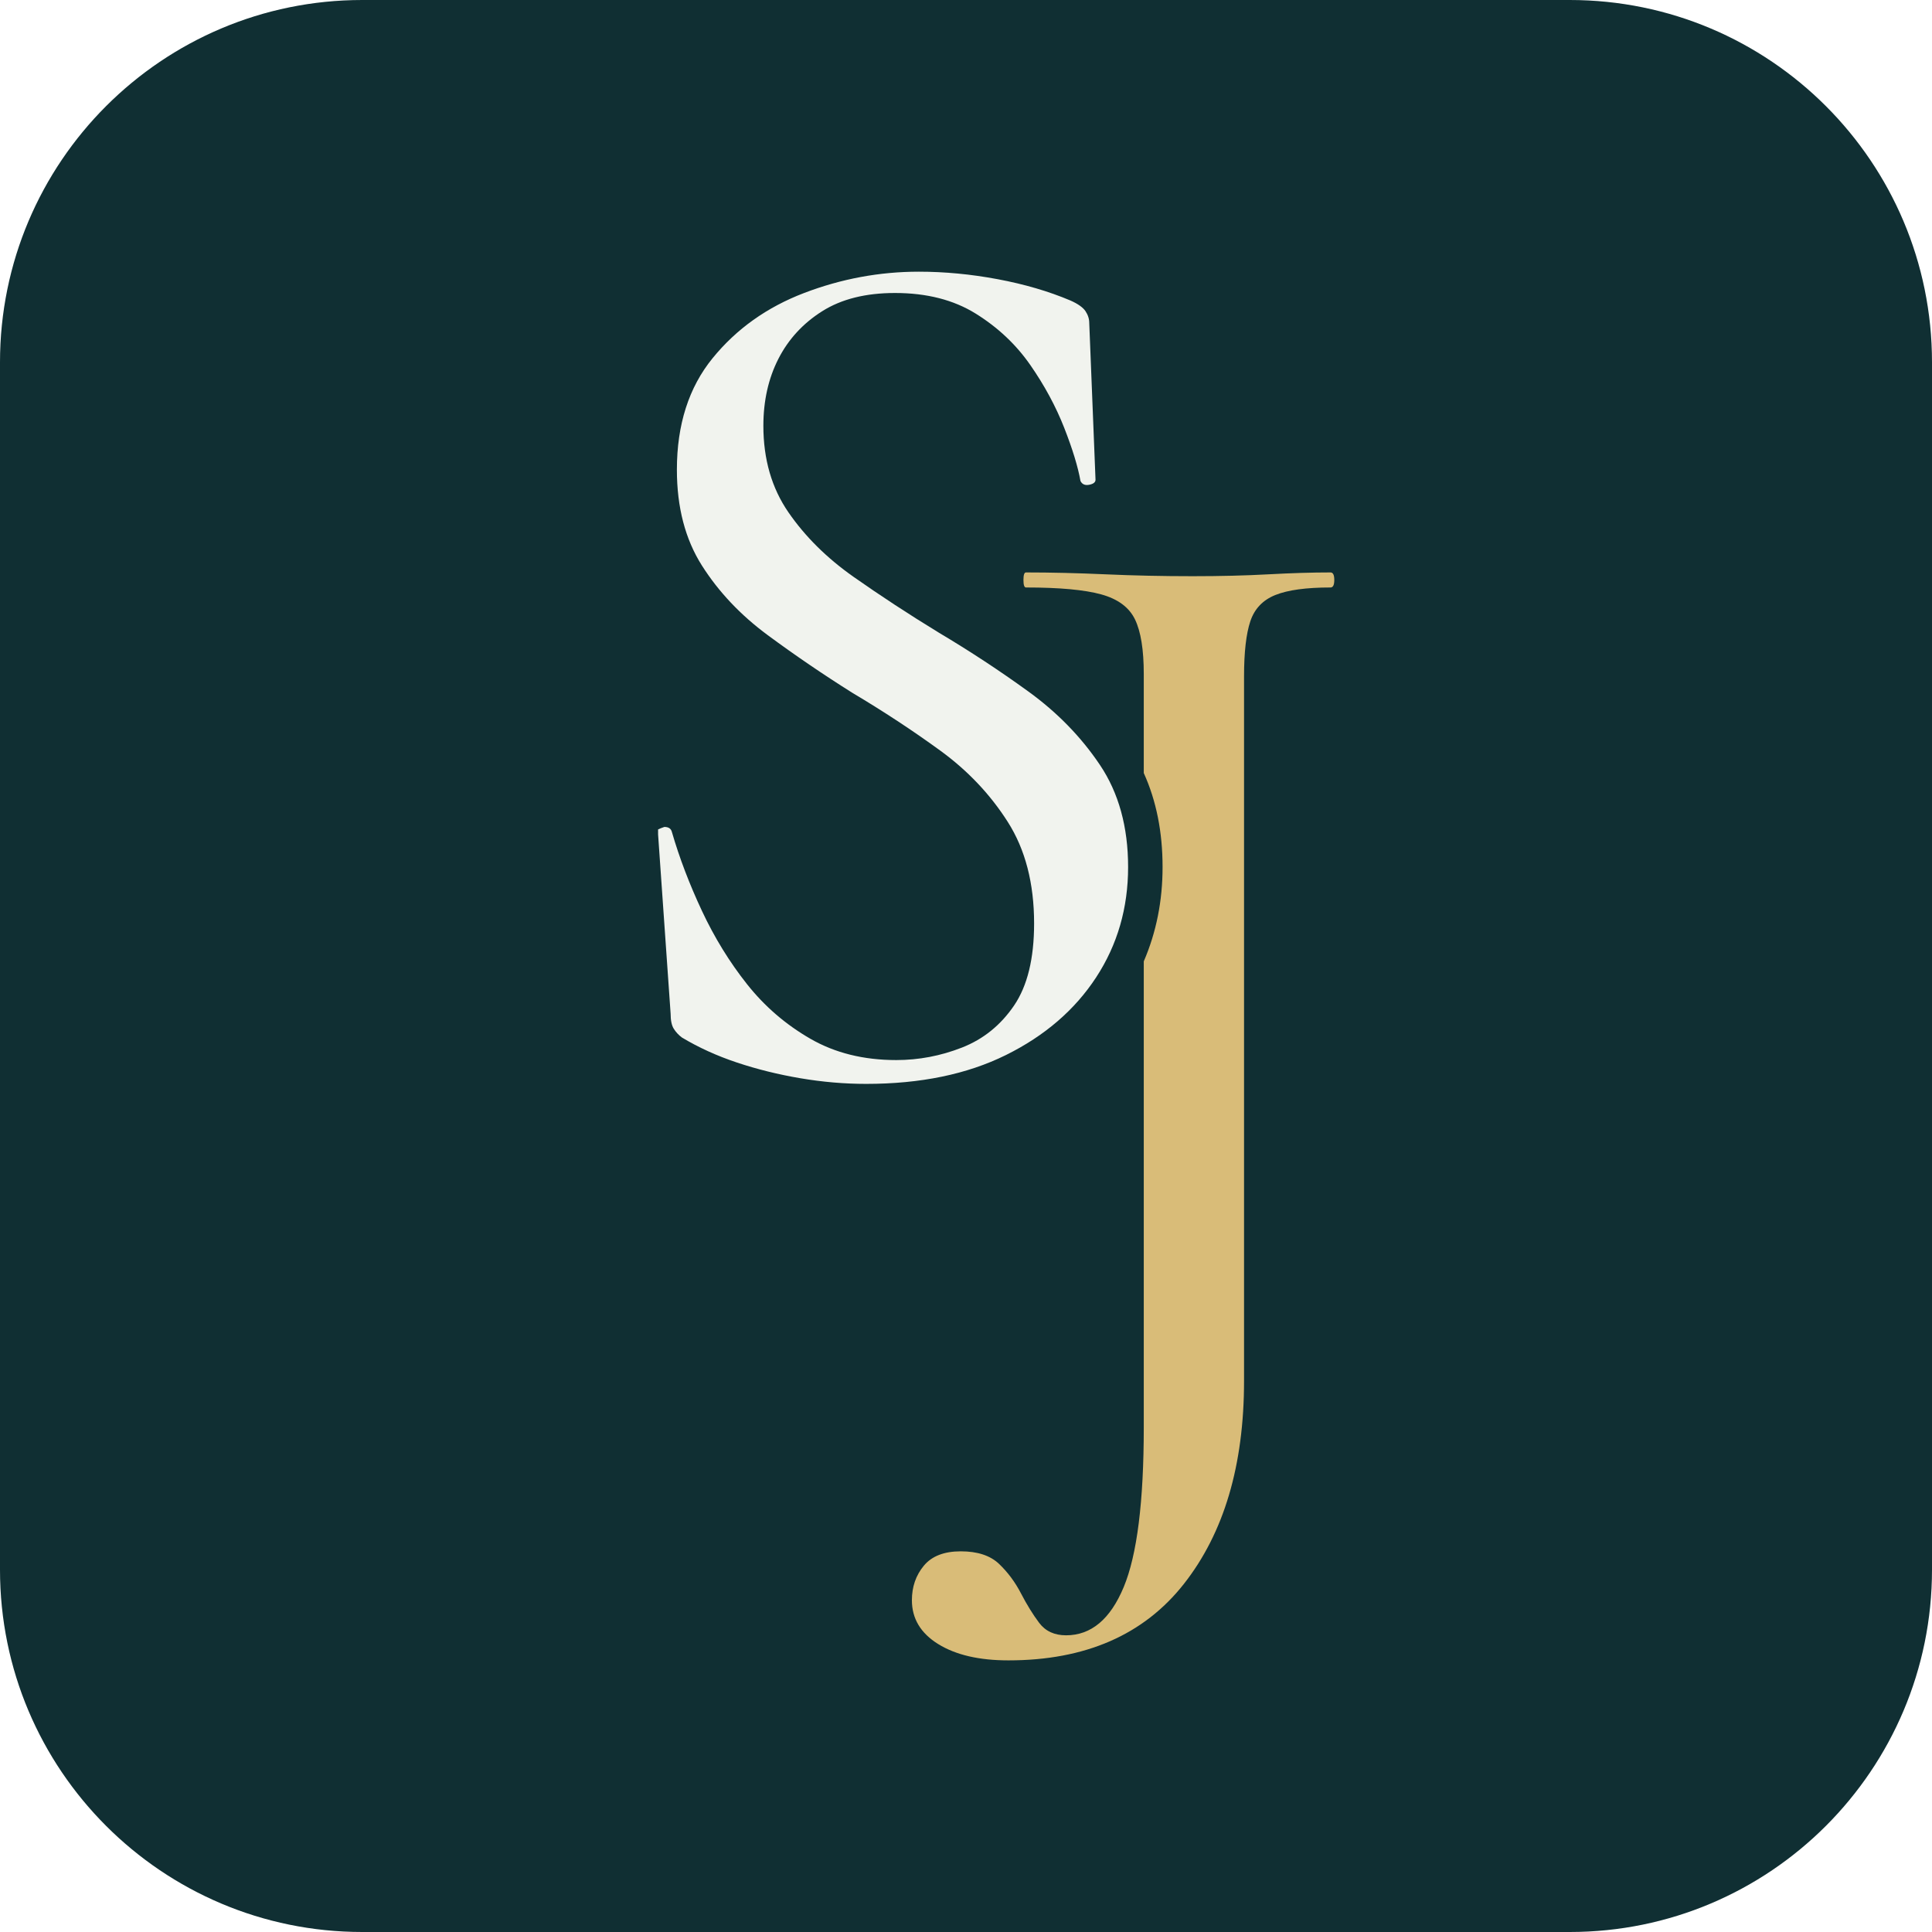
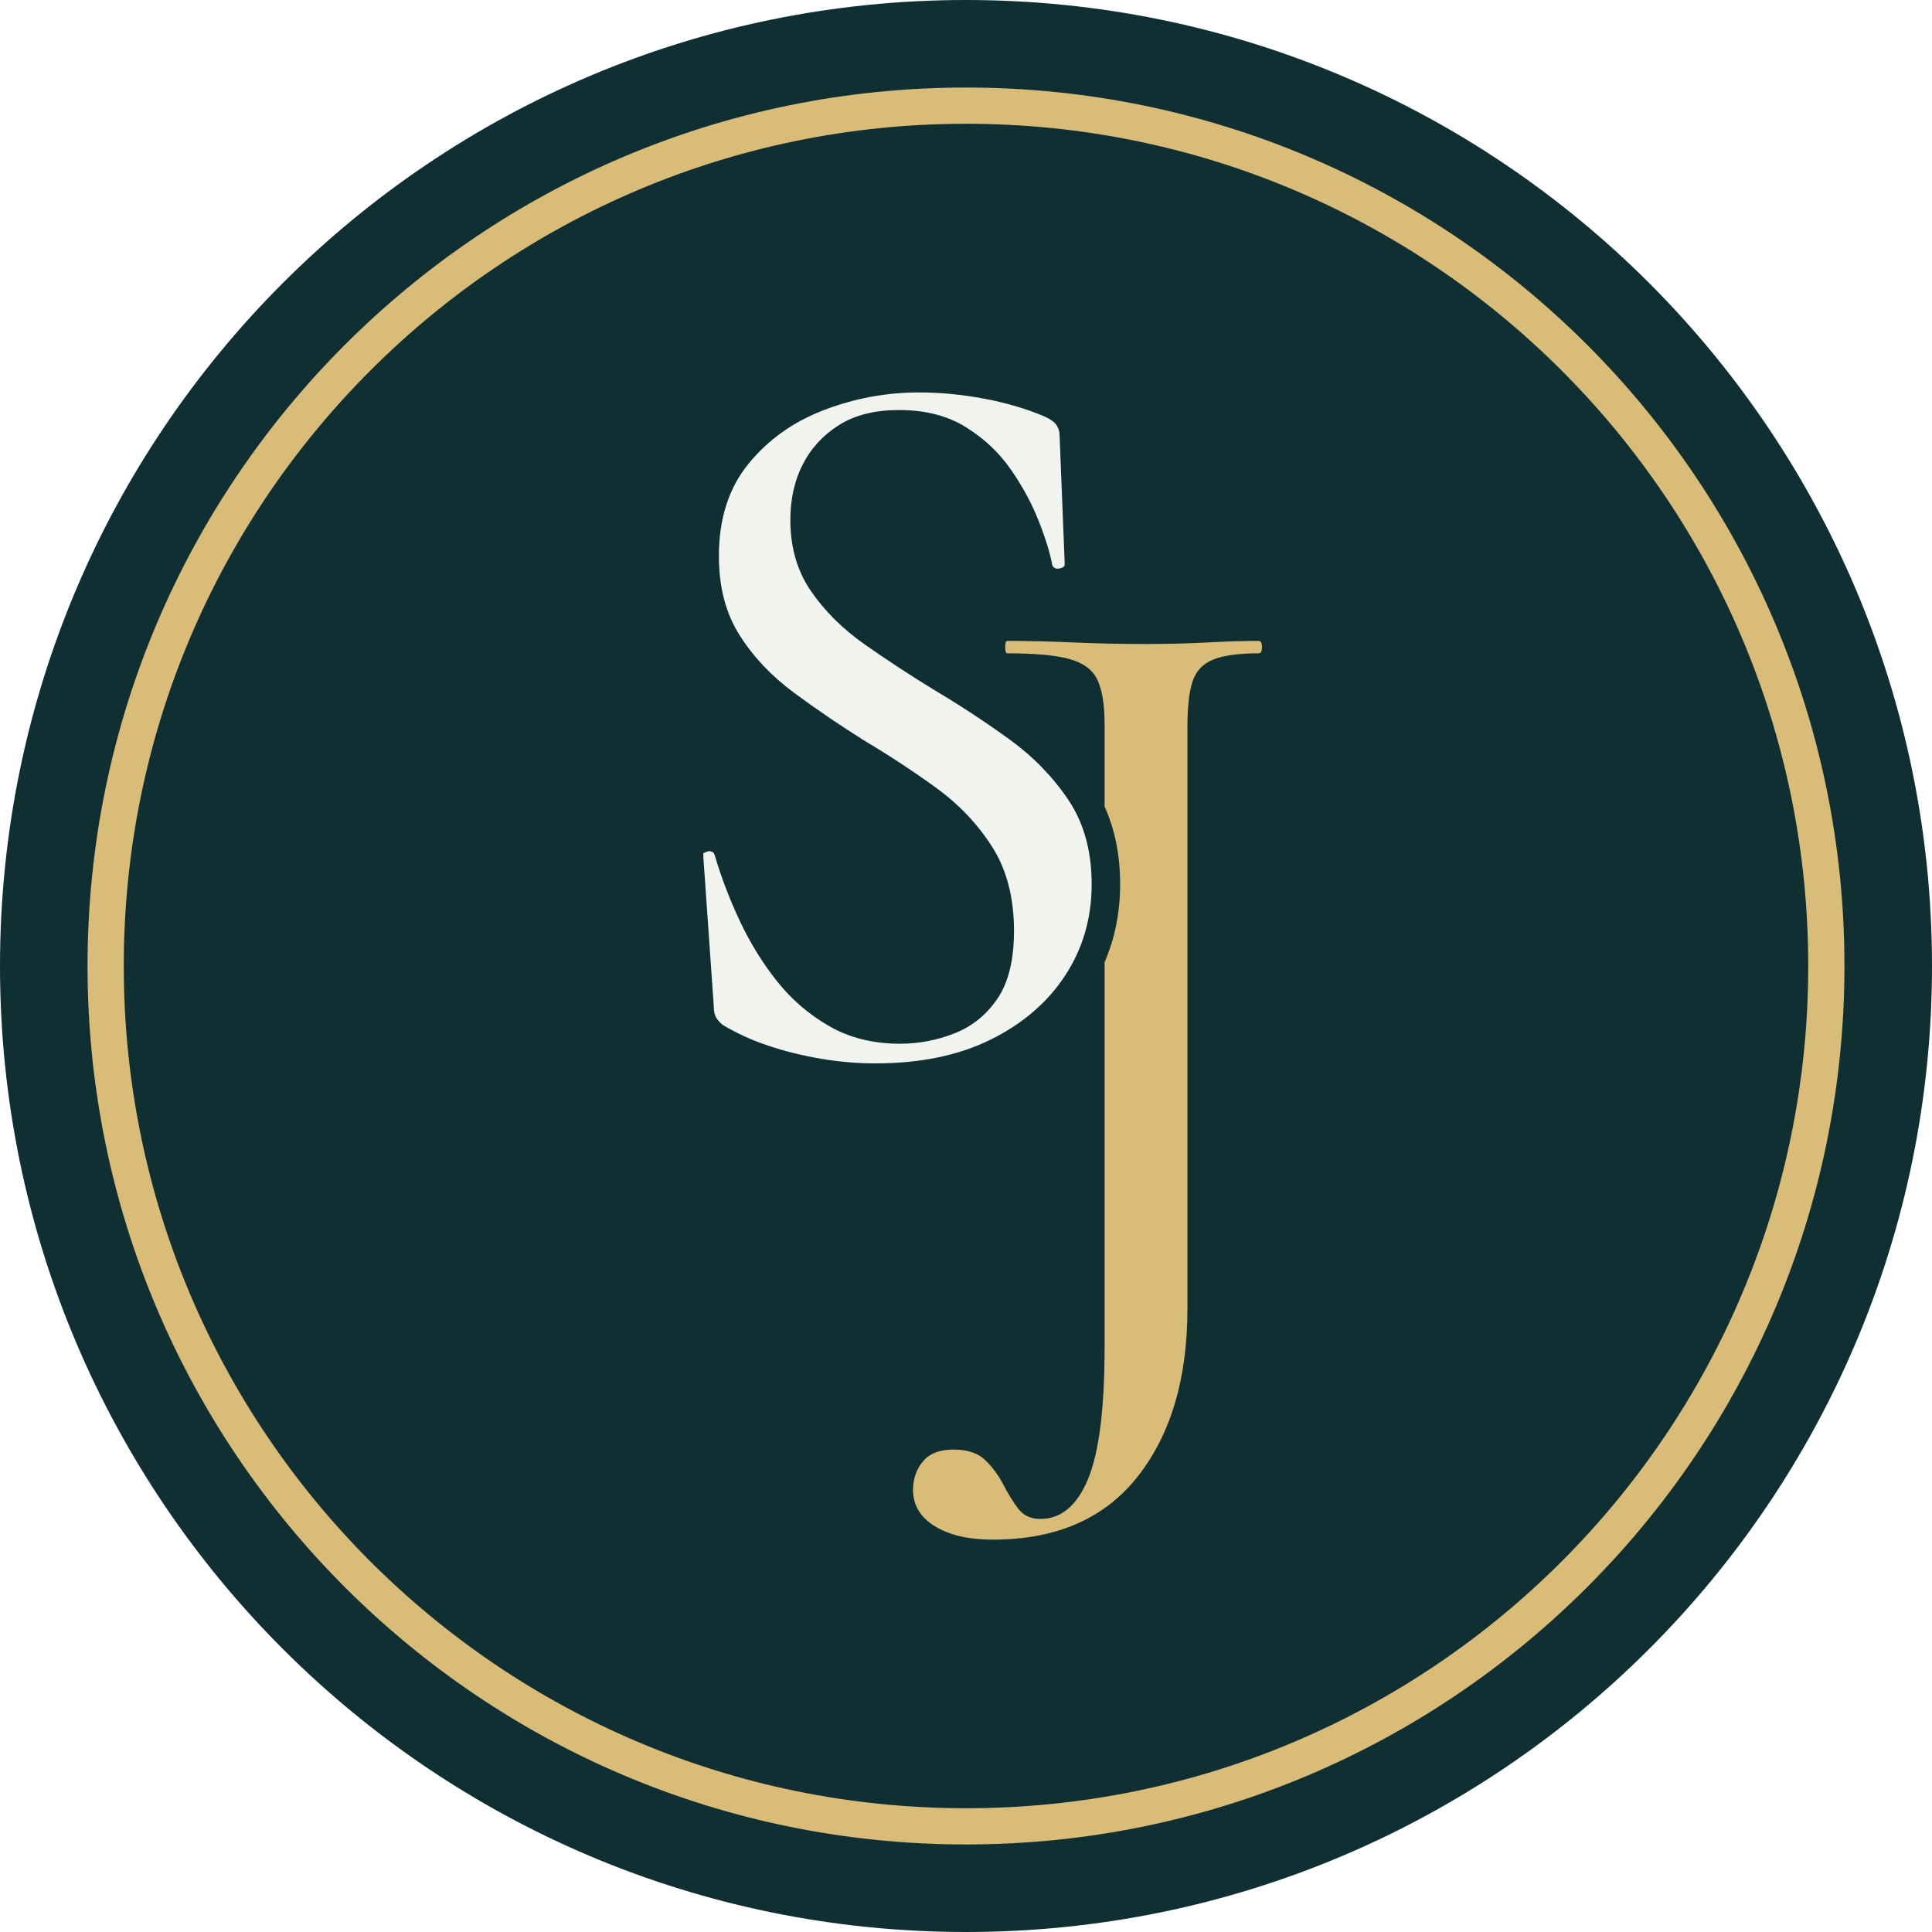
<svg xmlns="http://www.w3.org/2000/svg" viewBox="0 0 64 64">
-   <rect width="64" height="64" rx="12" fill="#102F33" />
-   <g transform="translate(21.80 9.00) scale(0.2076)">
-     <g transform="translate(0 0)">
-       <path d="M16.8 24.6Q16.8 32.6 20.8 38.4Q24.8 44.2 31.2 48.7Q37.6 53.2 44.8 57.6Q52.2 62 59.1 67Q66 72 70.5 78.7Q75 85.4 75 95Q75 104.8 69.9 112.6Q64.8 120.4 55.5 125Q46.2 129.6 33.2 129.6Q28 129.6 22.7 128.7Q17.4 127.8 12.6 126.2Q7.8 124.6 3.8 122.2Q3 121.6 2.5 120.8Q2 120 2 118.4L0 89.8Q0 89.4 0 89Q0.4 88.8 1 88.6Q2 88.6 2.2 89.4Q4 95.6 7 102Q10 108.4 14.2 113.7Q18.4 119 24.3 122.4Q30.2 125.8 38 125.8Q43.4 125.8 48.5 123.8Q53.6 121.8 56.8 117.1Q60 112.4 60 104Q60 94.4 55.8 87.8Q51.6 81.2 45 76.4Q38.4 71.6 31 67.2Q24 62.8 17.5 58Q11 53.2 7 46.9Q3 40.6 3 31.6Q3 20.8 8.7 13.8Q14.4 6.8 23.3 3.4Q32.2 0 41.6 0Q47.8 0 54.2 1.2Q60.6 2.4 65.8 4.6Q67.6 5.4 68.2 6.3Q68.8 7.2 68.8 8.2L69.8 33.2Q69.8 33.8 68.8 34Q67.8 34.2 67.4 33.4Q66.8 30 64.8 24.9Q62.8 19.8 59.4 14.9Q56 10 50.7 6.7Q45.4 3.4 37.8 3.4Q30.8 3.4 26.2 6.3Q21.6 9.2 19.2 13.9Q16.8 18.6 16.8 24.6Z" fill="#F1F3EE" />
-       <path d="M107.3 47.99Q107.9 47.99 107.9 49.19Q107.9 50.39 107.3 50.39Q101.5 50.39 98.5 51.59Q95.5 52.79 94.5 55.79Q93.5 58.79 93.5 64.59V176.99Q93.5 197.19 83.9 209.39Q74.3 221.59 55.9 221.59Q48.9 221.59 44.7 218.99Q40.5 216.39 40.5 211.99Q40.5 208.79 42.4 206.49Q44.3 204.19 48.3 204.19Q52.3 204.19 54.4 206.19Q56.5 208.19 57.9 210.89Q59.3 213.59 60.8 215.59Q62.3 217.59 65.1 217.59Q71.1 217.59 74.3 209.89Q77.5 202.19 77.5 184.39V110.05Q80.5 103.09 80.5 95Q80.5 86.62 77.5 80V64.19Q77.5 58.39 76.1 55.49Q74.7 52.59 70.7 51.49Q66.7 50.39 58.7 50.39Q58.3 50.39 58.3 49.19Q58.3 47.99 58.7 47.99Q64.7 47.99 71.4 48.29Q78.1 48.59 85.3 48.59Q91.9 48.59 97.4 48.29Q102.9 47.99 107.3 47.99Z" fill="#D9BC78" />
-     </g>
+   <circle cx="32" cy="32" r="32" fill="#102F33" />
+   <circle cx="32" cy="32" r="28.5" fill="none" stroke="#D9BC78" stroke-width="1.2" />
+   <g transform="translate(23.30 13.00) scale(0.1715)">
+     <path d="M16.8 24.6Q16.8 32.6 20.8 38.4Q24.8 44.2 31.2 48.7Q37.6 53.2 44.8 57.6Q52.2 62 59.1 67Q66 72 70.5 78.7Q75 85.4 75 95Q75 104.8 69.9 112.6Q64.8 120.4 55.5 125Q46.2 129.6 33.2 129.6Q28 129.6 22.7 128.7Q17.4 127.8 12.6 126.2Q7.8 124.6 3.8 122.2Q3 121.6 2.5 120.8Q2 120 2 118.4L0 89.8Q0 89.4 0 89Q0.4 88.8 1 88.6Q2 88.6 2.2 89.4Q4 95.6 7 102Q10 108.4 14.2 113.7Q18.4 119 24.3 122.4Q30.2 125.8 38 125.8Q43.4 125.8 48.5 123.8Q53.6 121.8 56.8 117.1Q60 112.4 60 104Q60 94.4 55.8 87.8Q51.6 81.2 45 76.4Q38.4 71.6 31 67.2Q24 62.8 17.5 58Q11 53.2 7 46.9Q3 40.6 3 31.6Q3 20.8 8.7 13.8Q14.4 6.8 23.3 3.4Q32.2 0 41.6 0Q47.8 0 54.2 1.2Q60.6 2.4 65.8 4.6Q67.6 5.4 68.2 6.3Q68.8 7.2 68.8 8.2L69.8 33.2Q69.8 33.8 68.8 34Q67.8 34.2 67.4 33.4Q66.8 30 64.8 24.9Q62.8 19.8 59.4 14.9Q56 10 50.7 6.7Q45.4 3.4 37.8 3.4Q30.8 3.4 26.2 6.3Q21.6 9.2 19.2 13.9Q16.8 18.6 16.8 24.6Z" fill="#F1F3EE" />
+     <path d="M107.3 47.99Q107.9 47.99 107.9 49.19Q107.9 50.39 107.3 50.39Q101.5 50.39 98.5 51.59Q95.5 52.79 94.5 55.79Q93.5 58.79 93.5 64.59V176.99Q93.5 197.19 83.9 209.39Q74.3 221.59 55.9 221.59Q48.9 221.59 44.7 218.99Q40.5 216.39 40.5 211.99Q40.5 208.79 42.4 206.49Q44.3 204.19 48.3 204.19Q52.3 204.19 54.4 206.19Q56.5 208.19 57.9 210.89Q59.3 213.59 60.8 215.59Q62.3 217.59 65.1 217.59Q71.1 217.59 74.3 209.89Q77.5 202.19 77.5 184.39V110.05Q80.5 103.09 80.5 95Q80.5 86.62 77.5 80V64.19Q77.5 58.39 76.1 55.49Q74.7 52.59 70.7 51.49Q66.7 50.39 58.7 50.39Q58.3 50.39 58.3 49.19Q58.3 47.99 58.7 47.99Q64.7 47.99 71.4 48.29Q78.1 48.59 85.3 48.59Q91.9 48.59 97.4 48.29Q102.9 47.99 107.3 47.99Z" fill="#D9BC78" />
  </g>
</svg>
